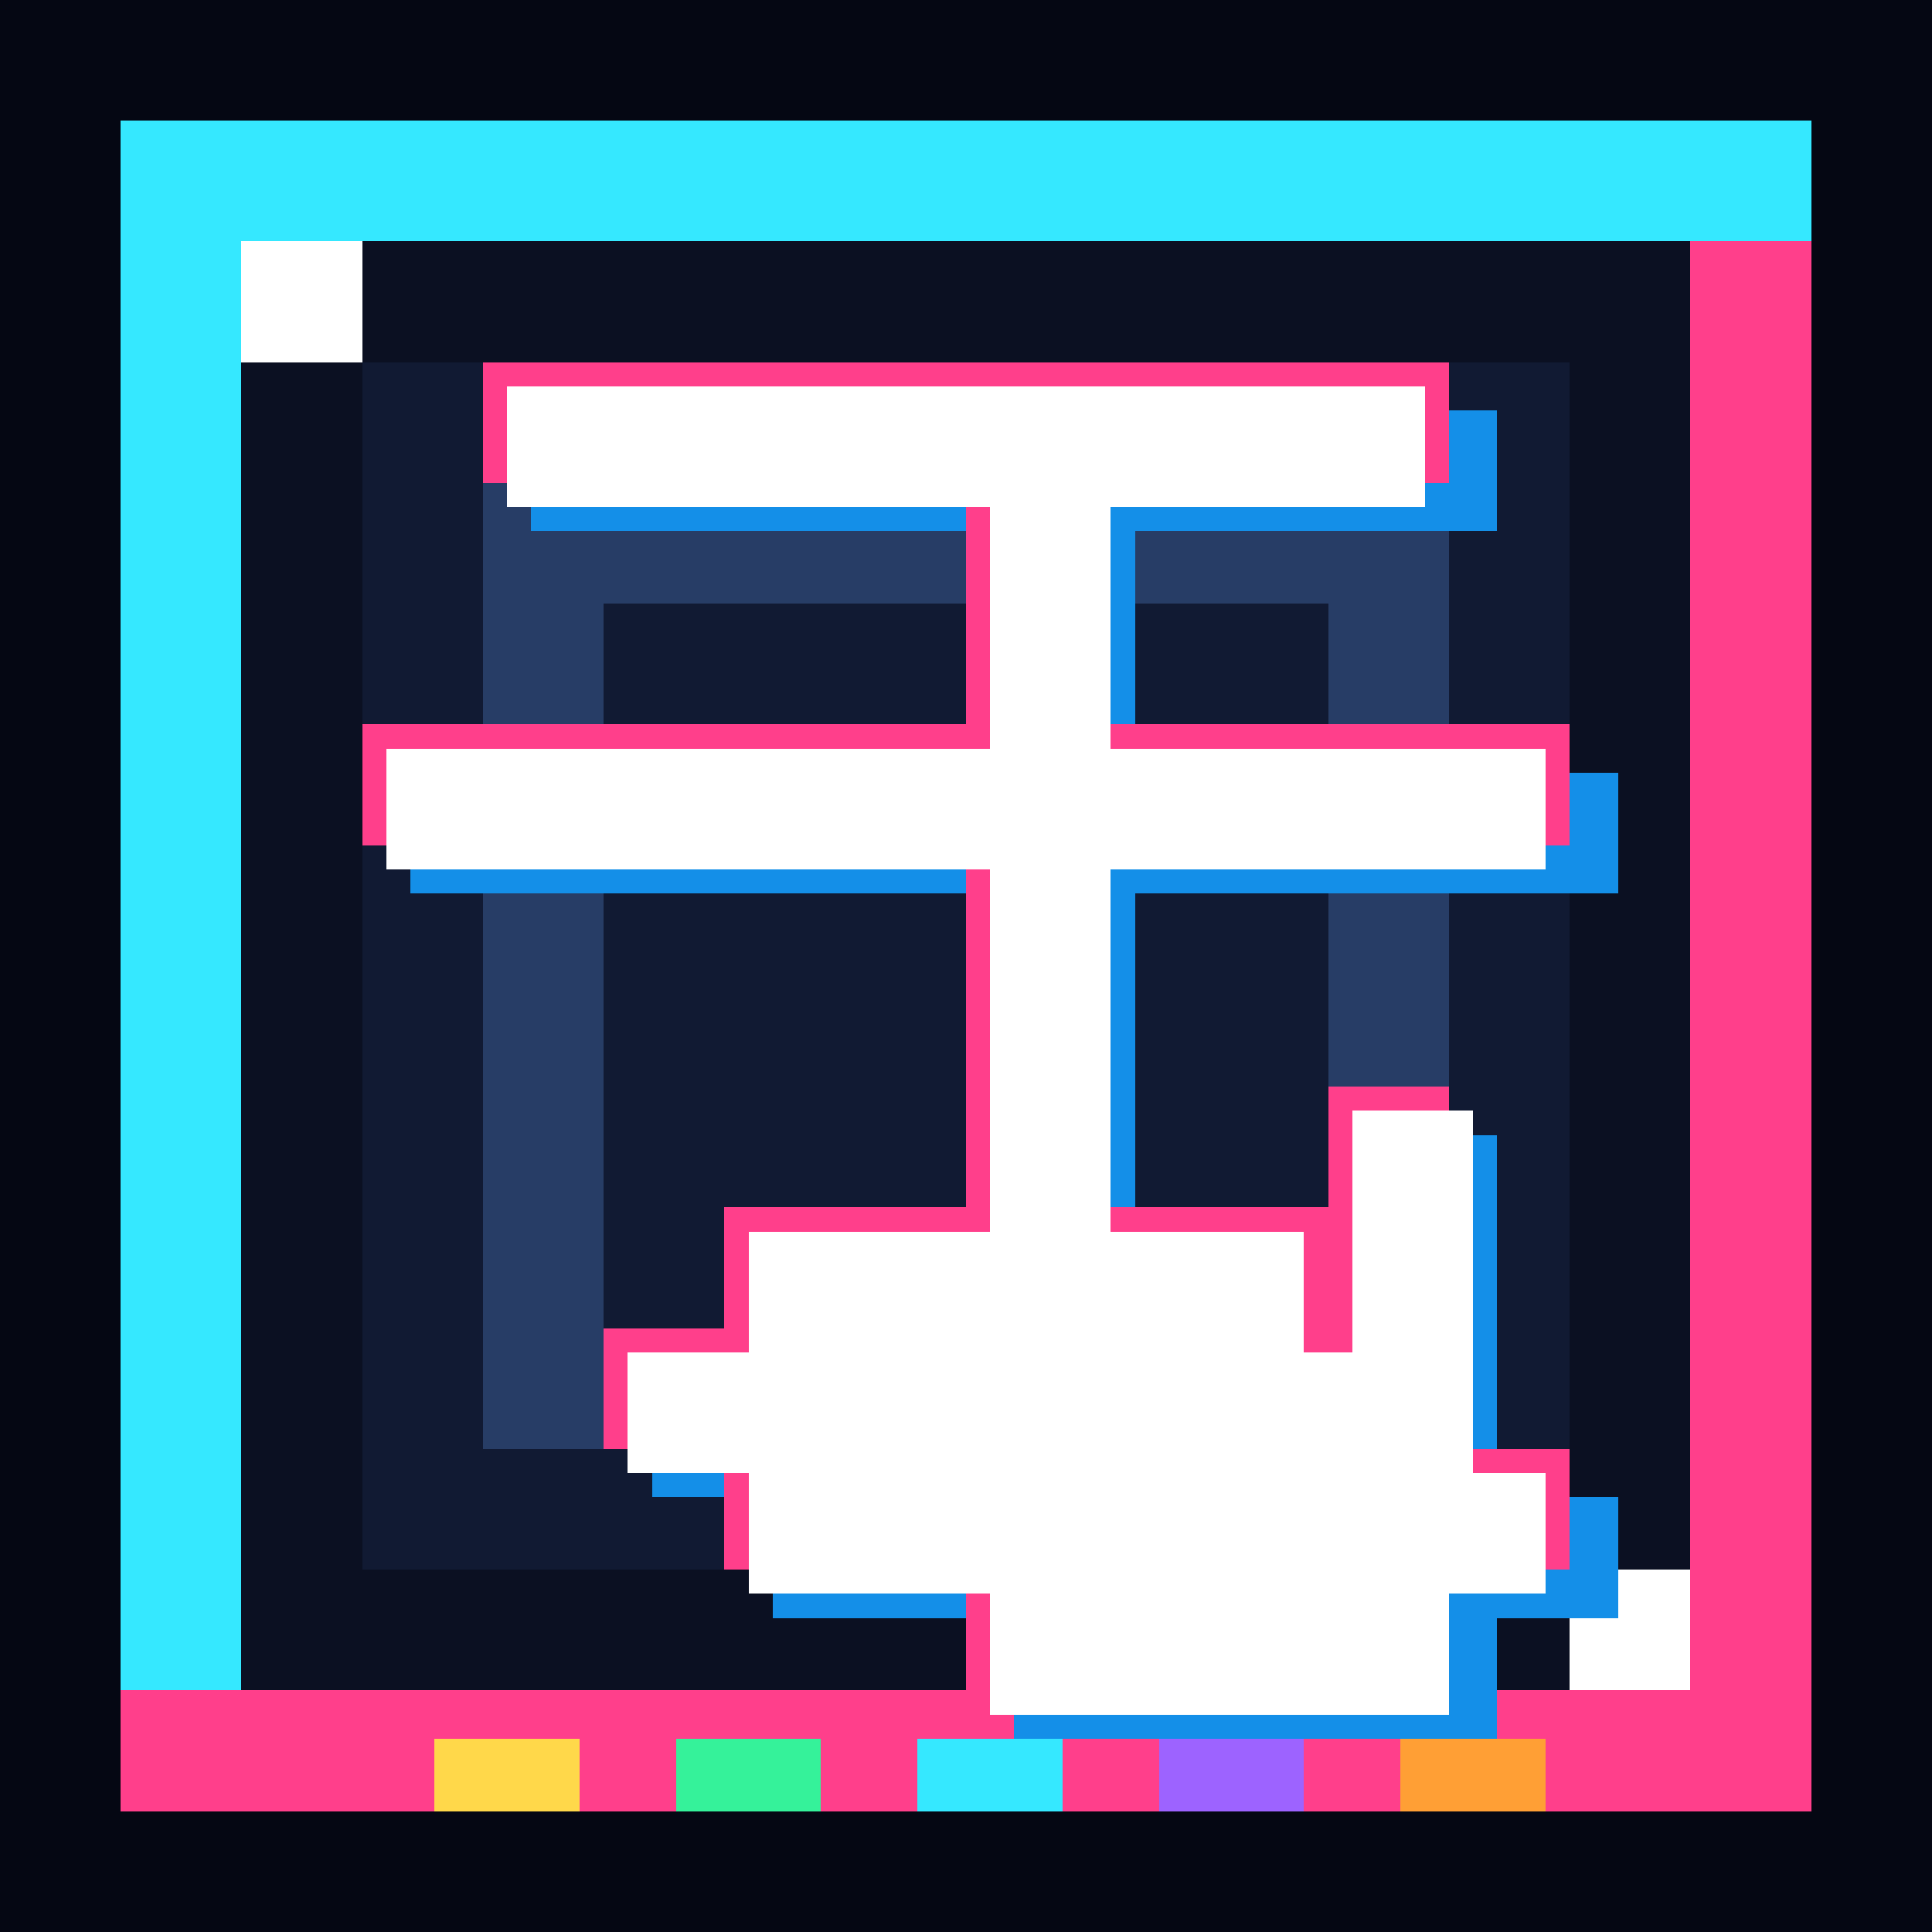
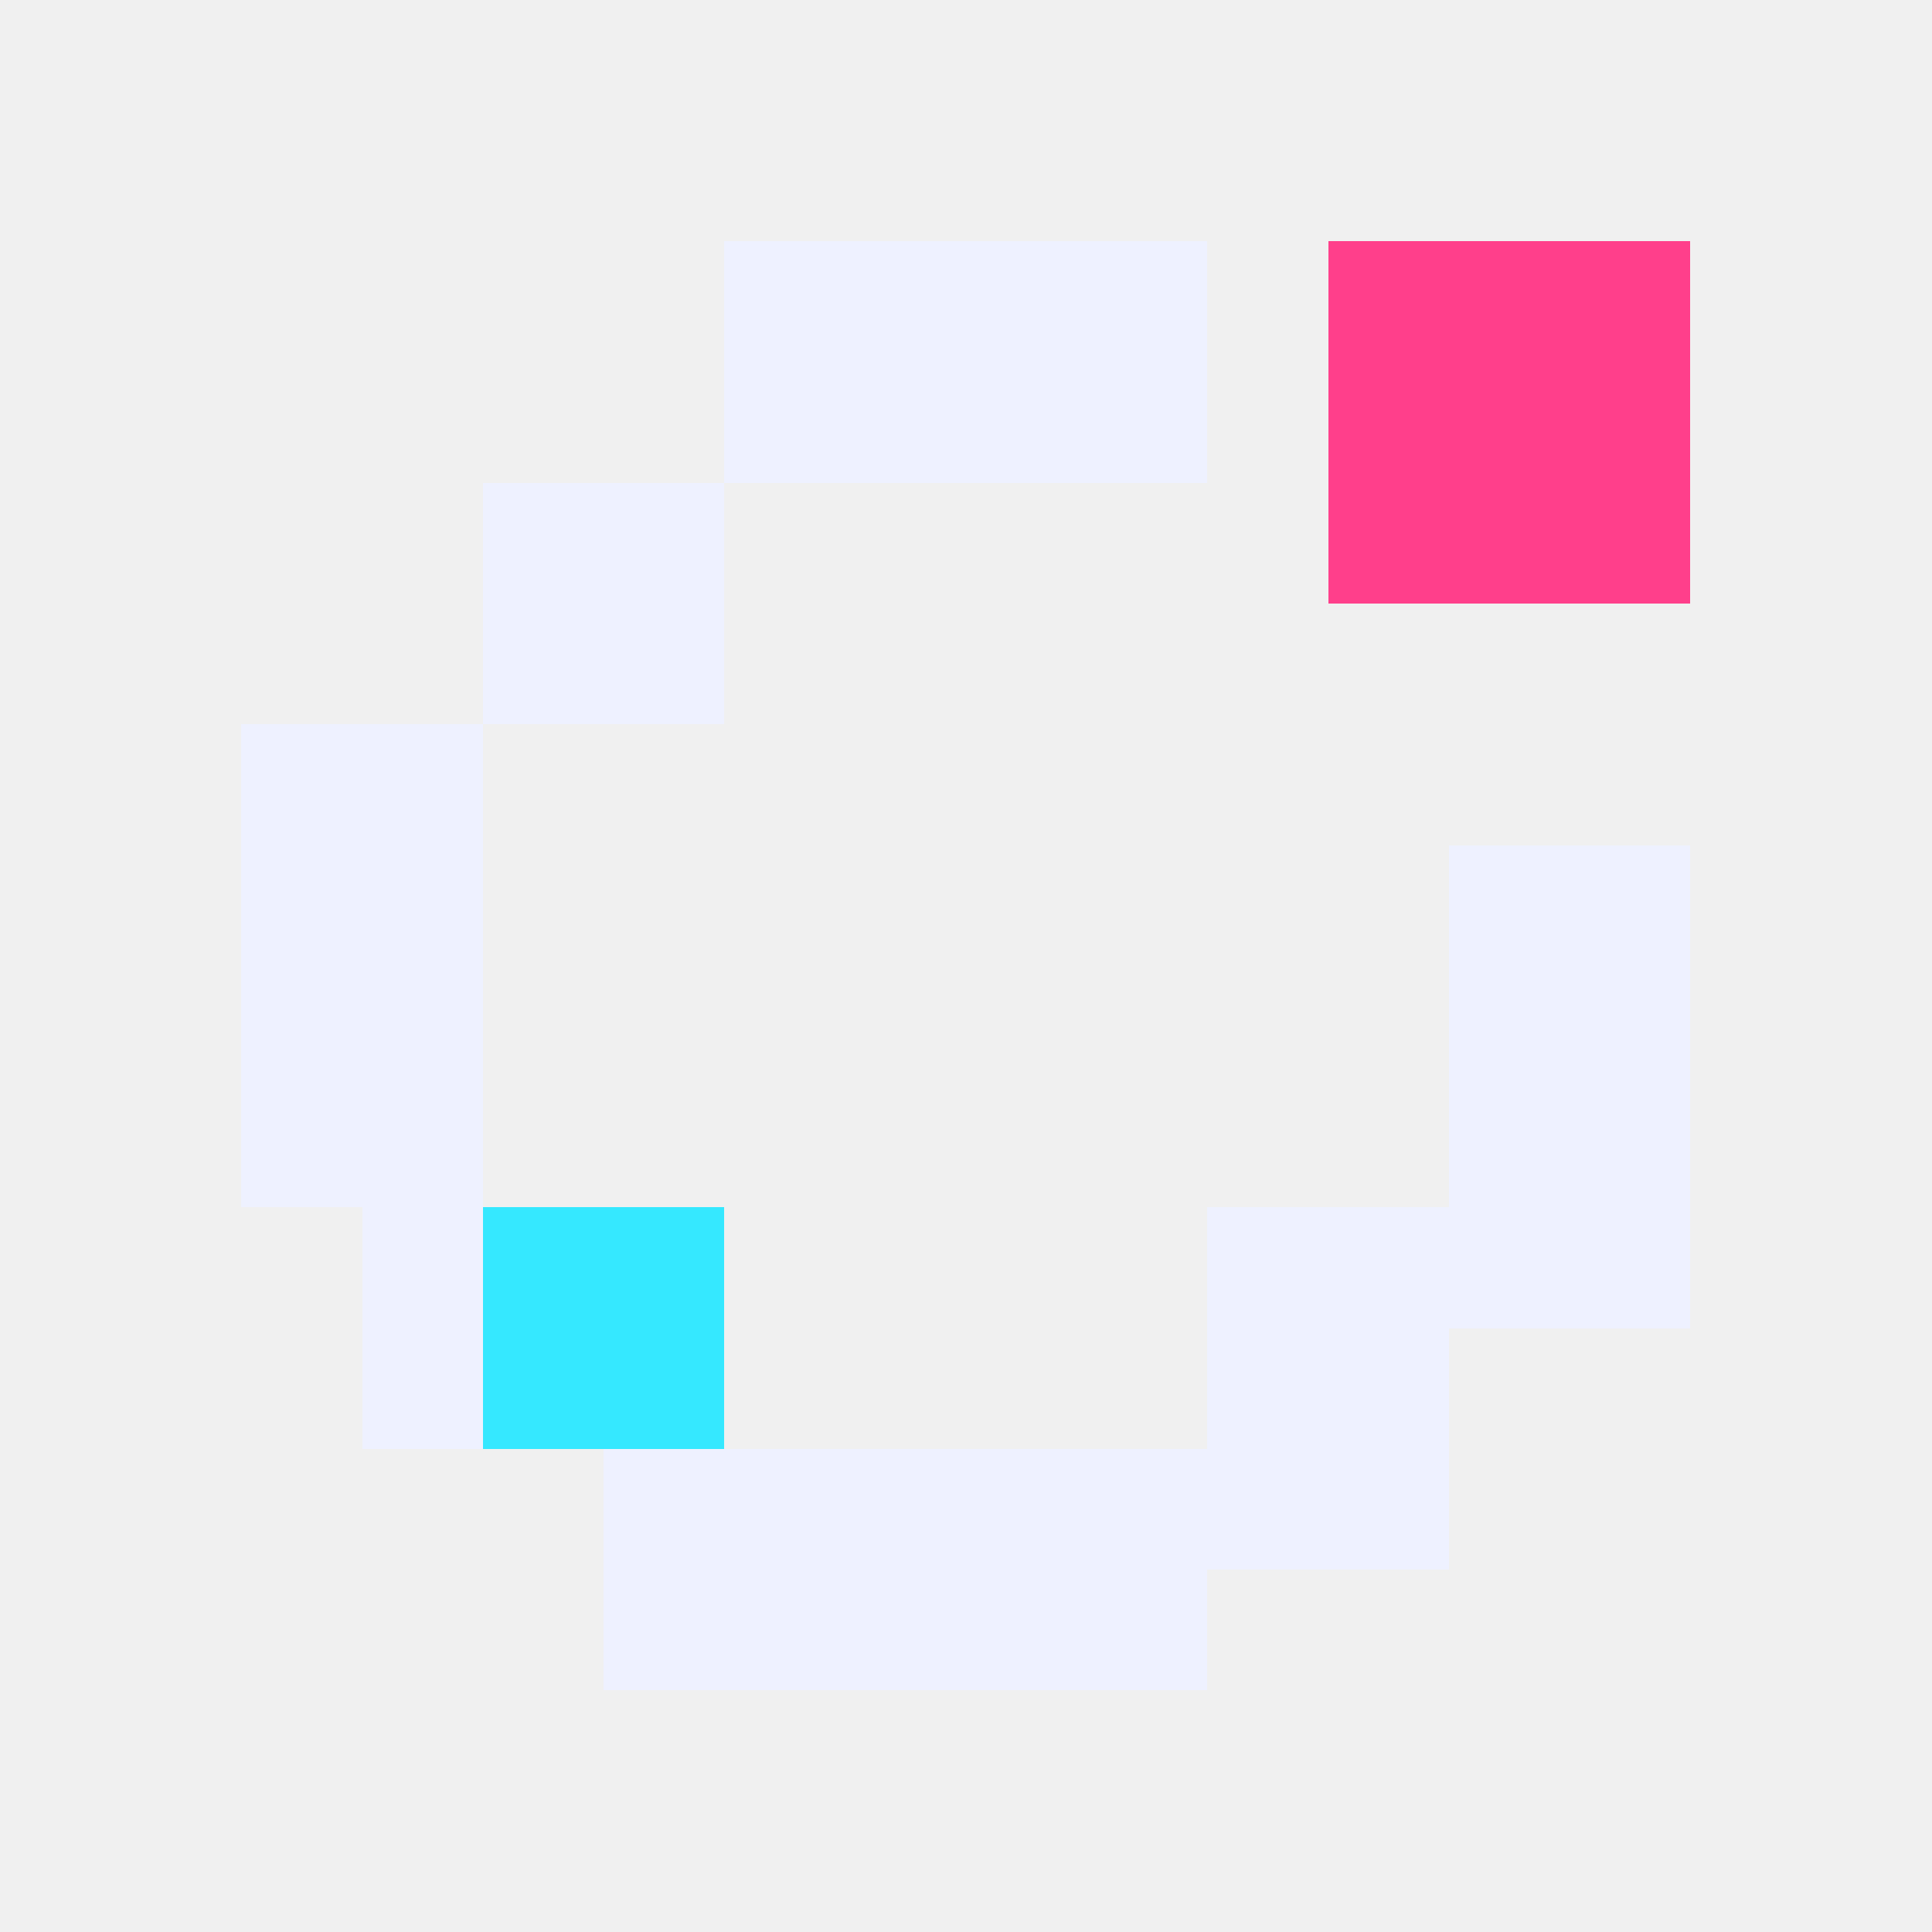
- <svg xmlns="http://www.w3.org/2000/svg" viewBox="0 0 160 160" role="img" aria-labelledby="title desc" shape-rendering="crispEdges">
-   <rect width="160" height="160" fill="#050713" />
-   <rect x="10" y="10" width="140" height="140" fill="#0b1022" />
-   <rect x="10" y="10" width="140" height="10" fill="#35e8ff" />
-   <rect x="10" y="140" width="140" height="10" fill="#ff3f8b" />
-   <rect x="10" y="20" width="10" height="120" fill="#35e8ff" />
-   <rect x="140" y="20" width="10" height="120" fill="#ff3f8b" />
-   <rect x="20" y="20" width="10" height="10" fill="#ffffff" />
-   <rect x="130" y="130" width="10" height="10" fill="#ffffff" />
-   <rect x="30" y="30" width="100" height="100" fill="#111a33" />
-   <rect x="40" y="40" width="80" height="10" fill="#273d66" />
-   <rect x="40" y="110" width="80" height="10" fill="#273d66" />
-   <rect x="40" y="50" width="10" height="60" fill="#273d66" />
-   <rect x="110" y="50" width="10" height="60" fill="#273d66" />
-   <g fill="#148fe8">
-     <rect x="44" y="34" width="80" height="10" />
-     <rect x="84" y="34" width="10" height="100" />
-     <rect x="34" y="64" width="100" height="10" />
-     <rect x="64" y="104" width="50" height="10" />
-     <rect x="54" y="114" width="70" height="10" />
-     <rect x="64" y="124" width="70" height="10" />
-     <rect x="114" y="94" width="10" height="40" />
-     <rect x="84" y="134" width="40" height="10" />
-   </g>
-   <g fill="#ff3f8b">
-     <rect x="40" y="30" width="80" height="10" />
-     <rect x="80" y="30" width="10" height="100" />
-     <rect x="30" y="60" width="100" height="10" />
-     <rect x="60" y="100" width="50" height="10" />
-     <rect x="50" y="110" width="70" height="10" />
-     <rect x="60" y="120" width="70" height="10" />
-     <rect x="110" y="90" width="10" height="40" />
-     <rect x="80" y="130" width="40" height="10" />
-   </g>
-   <g fill="#ffffff">
-     <rect x="42" y="32" width="76" height="10" />
-     <rect x="82" y="32" width="10" height="96" />
-     <rect x="32" y="62" width="96" height="10" />
-     <rect x="62" y="102" width="46" height="10" />
-     <rect x="52" y="112" width="66" height="10" />
-     <rect x="62" y="122" width="66" height="10" />
-     <rect x="112" y="92" width="10" height="38" />
-     <rect x="82" y="132" width="38" height="10" />
-   </g>
-   <rect x="36" y="144" width="12" height="6" fill="#ffd84a" />
-   <rect x="56" y="144" width="12" height="6" fill="#35f29a" />
-   <rect x="76" y="144" width="12" height="6" fill="#35e8ff" />
-   <rect x="96" y="144" width="12" height="6" fill="#9d63ff" />
-   <rect x="116" y="144" width="12" height="6" fill="#ff9f35" />
+ <svg xmlns="http://www.w3.org/2000/svg" viewBox="0 0 64 64" role="img" aria-labelledby="title desc" shape-rendering="crispEdges">
+   <path fill="#eef1ff" d="M24 8h16v8H24v8h-8v16h8v8h16v-8h8V28h8v16h-8v8h-8v4H20v-8h-8v-8H8V24h8V16h8z" />
+   <path fill="#ff3f8b" d="M44 8h12v12H44z" />
+   <path fill="#35e8ff" d="M16 40h8v8h-8z" />
</svg>
